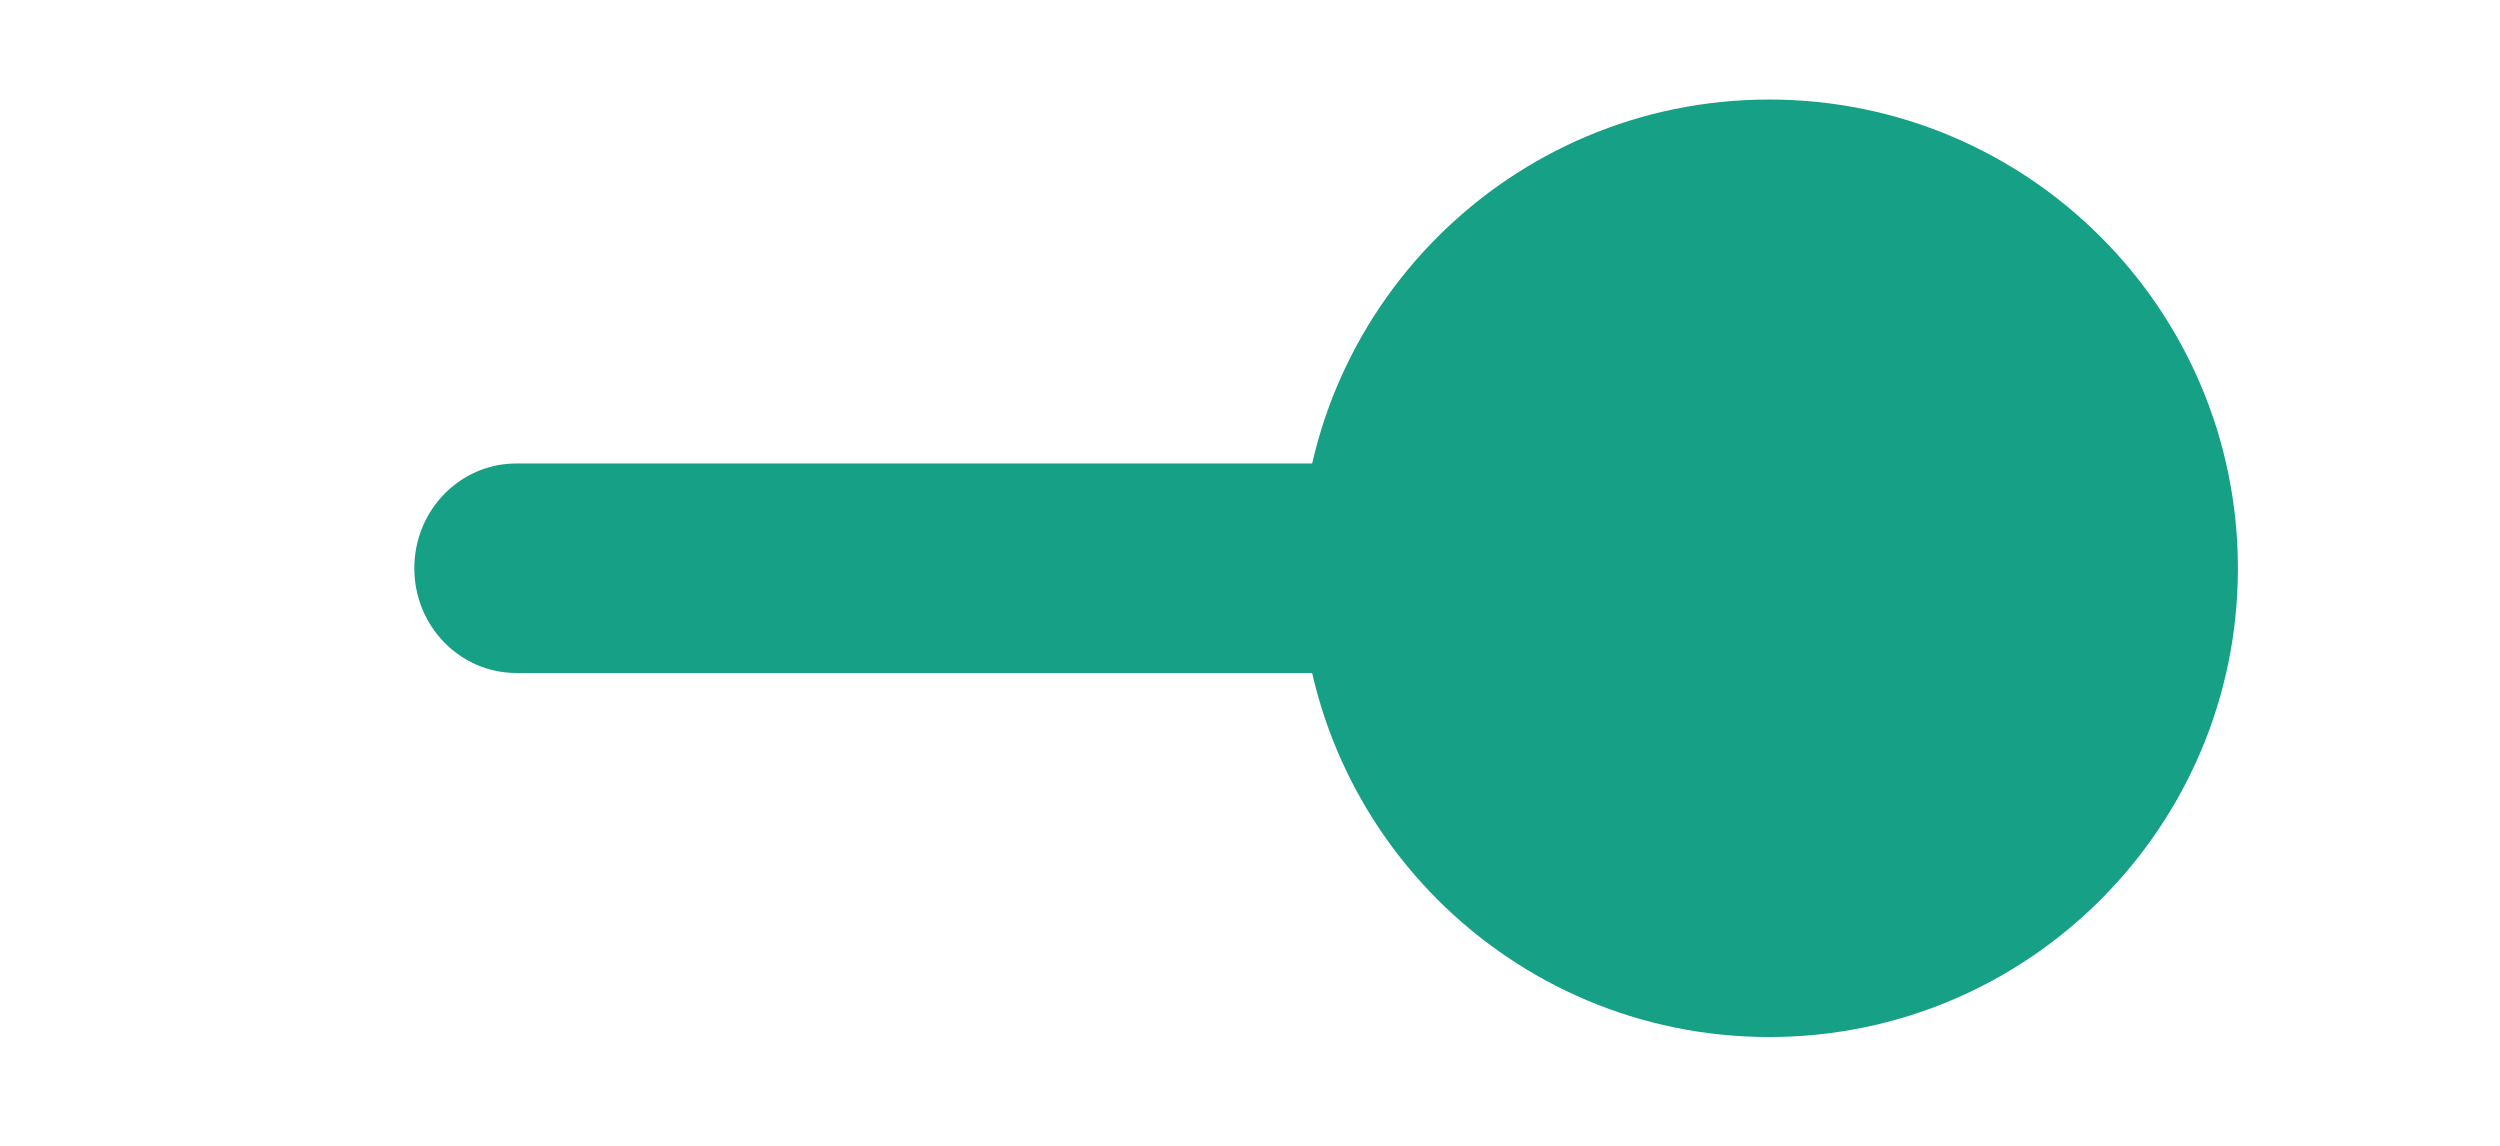
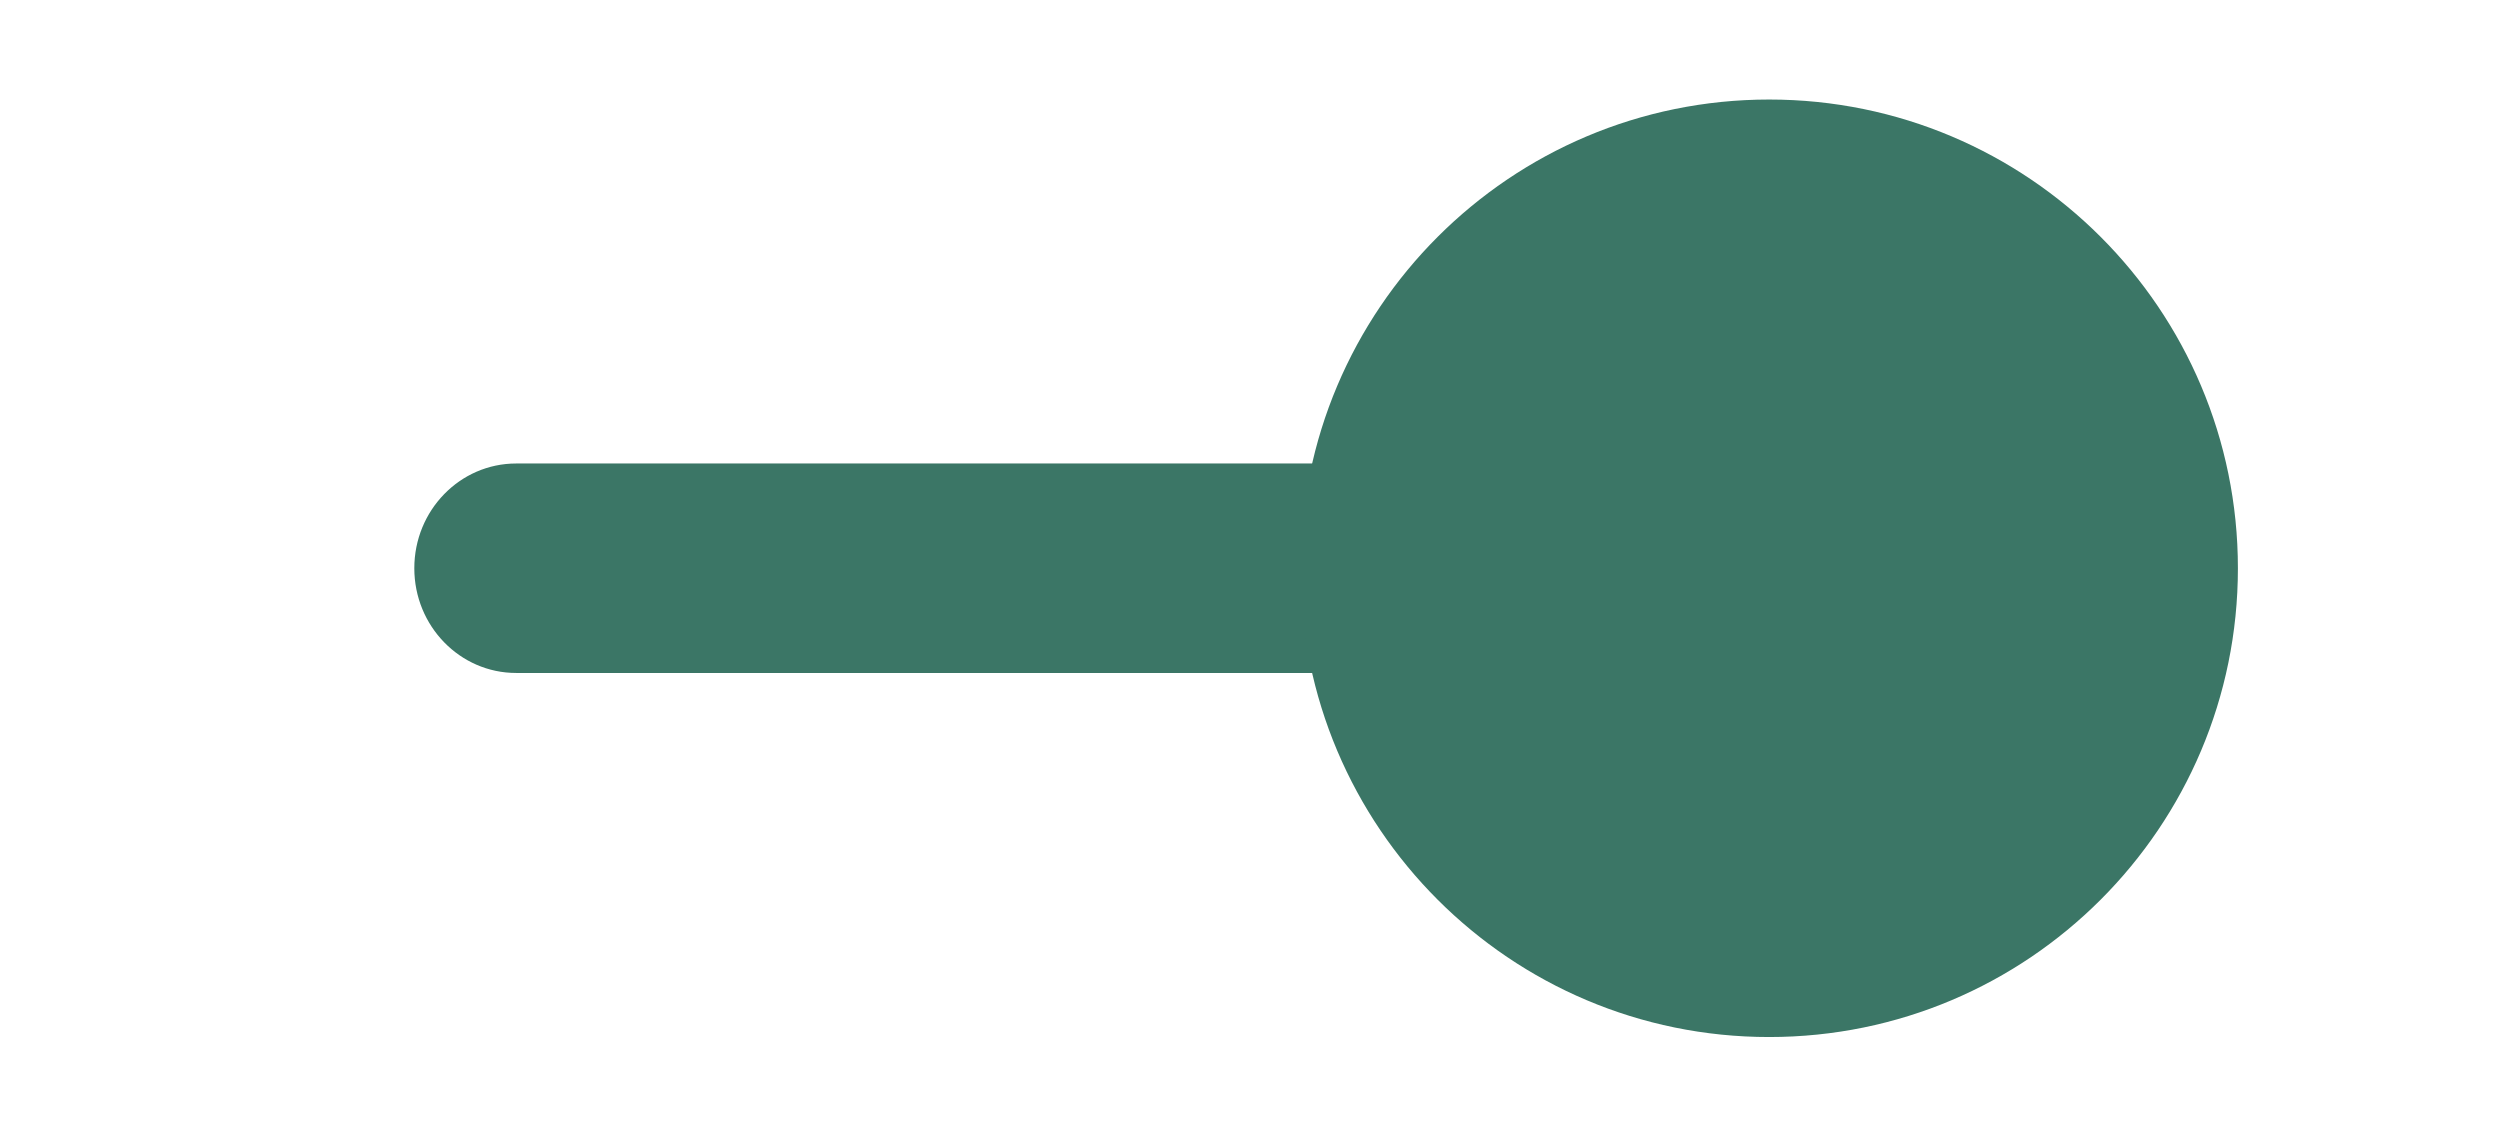
<svg xmlns="http://www.w3.org/2000/svg" width="48" height="22" id="svg2857" version="1.1">
  <defs id="defs2859">
    </defs>
  <g id="layer1" transform="translate(-444.6429,-781.3622)">
    <g transform="matrix(0.6526046,0,0,0.8055442,99.59264,-636.3217)" id="g37994">
      <g transform="matrix(1.532321,0,0,1.241397,-324.8564,441.5087)" id="toggle-on">
-         <rect style="color:#000000;clip-rule:nonzero;display:inline;overflow:visible;visibility:visible;opacity:1;isolation:auto;mix-blend-mode:normal;color-interpolation:sRGB;color-interpolation-filters:linearRGB;solid-color:#000000;solid-opacity:1;fill:#16a085;fill-opacity:1;fill-rule:nonzero;stroke:none;stroke-width:3;stroke-linecap:round;stroke-linejoin:miter;stroke-miterlimit:4;stroke-dasharray:none;stroke-dashoffset:0;stroke-opacity:1;marker:none;marker-start:none;marker-mid:none;marker-end:none;paint-order:normal;color-rendering:auto;image-rendering:auto;shape-rendering:auto;text-rendering:auto;enable-background:accumulate" id="rect8475" width="34.85" height="4.022" x="565.008" y="1070.928" rx="1.956" ry="2.011" />
-         <circle transform="scale(-1,1)" style="color:#000000;clip-rule:nonzero;display:inline;overflow:visible;visibility:visible;opacity:1;isolation:auto;mix-blend-mode:normal;color-interpolation:sRGB;color-interpolation-filters:linearRGB;solid-color:#000000;solid-opacity:1;fill:#16a085;fill-opacity:1;fill-rule:nonzero;stroke:none;stroke-width:3;stroke-linecap:round;stroke-linejoin:miter;stroke-miterlimit:4;stroke-dasharray:none;stroke-dashoffset:0;stroke-opacity:1;marker:none;marker-start:none;marker-mid:none;marker-end:none;paint-order:normal;color-rendering:auto;image-rendering:auto;shape-rendering:auto;text-rendering:auto;enable-background:accumulate" id="circle8463" cx="-591.021" cy="1072.94" r="9" />
+         <rect style="color:#000000;clip-rule:nonzero;display:inline;overflow:visible;visibility:visible;opacity:1;isolation:auto;mix-blend-mode:normal;color-interpolation:sRGB;color-interpolation-filters:linearRGB;solid-color:#000000;solid-opacity:1;fill:#3b7666;fill-opacity:1;fill-rule:nonzero;stroke:none;stroke-width:3;stroke-linecap:round;stroke-linejoin:miter;stroke-miterlimit:4;stroke-dasharray:none;stroke-dashoffset:0;stroke-opacity:1;marker:none;marker-start:none;marker-mid:none;marker-end:none;paint-order:normal;color-rendering:auto;image-rendering:auto;shape-rendering:auto;text-rendering:auto;enable-background:accumulate" id="rect8475" width="34.85" height="4.022" x="565.008" y="1070.928" rx="1.956" ry="2.011" />
+         <circle transform="scale(-1,1)" style="color:#000000;clip-rule:nonzero;display:inline;overflow:visible;visibility:visible;opacity:1;isolation:auto;mix-blend-mode:normal;color-interpolation:sRGB;color-interpolation-filters:linearRGB;solid-color:#000000;solid-opacity:1;fill:#3b7666;fill-opacity:1;fill-rule:nonzero;stroke:none;stroke-width:3;stroke-linecap:round;stroke-linejoin:miter;stroke-miterlimit:4;stroke-dasharray:none;stroke-dashoffset:0;stroke-opacity:1;marker:none;marker-start:none;marker-mid:none;marker-end:none;paint-order:normal;color-rendering:auto;image-rendering:auto;shape-rendering:auto;text-rendering:auto;enable-background:accumulate" id="circle8463" cx="-591.021" cy="1072.94" r="9" />
      </g>
    </g>
  </g>
</svg>
